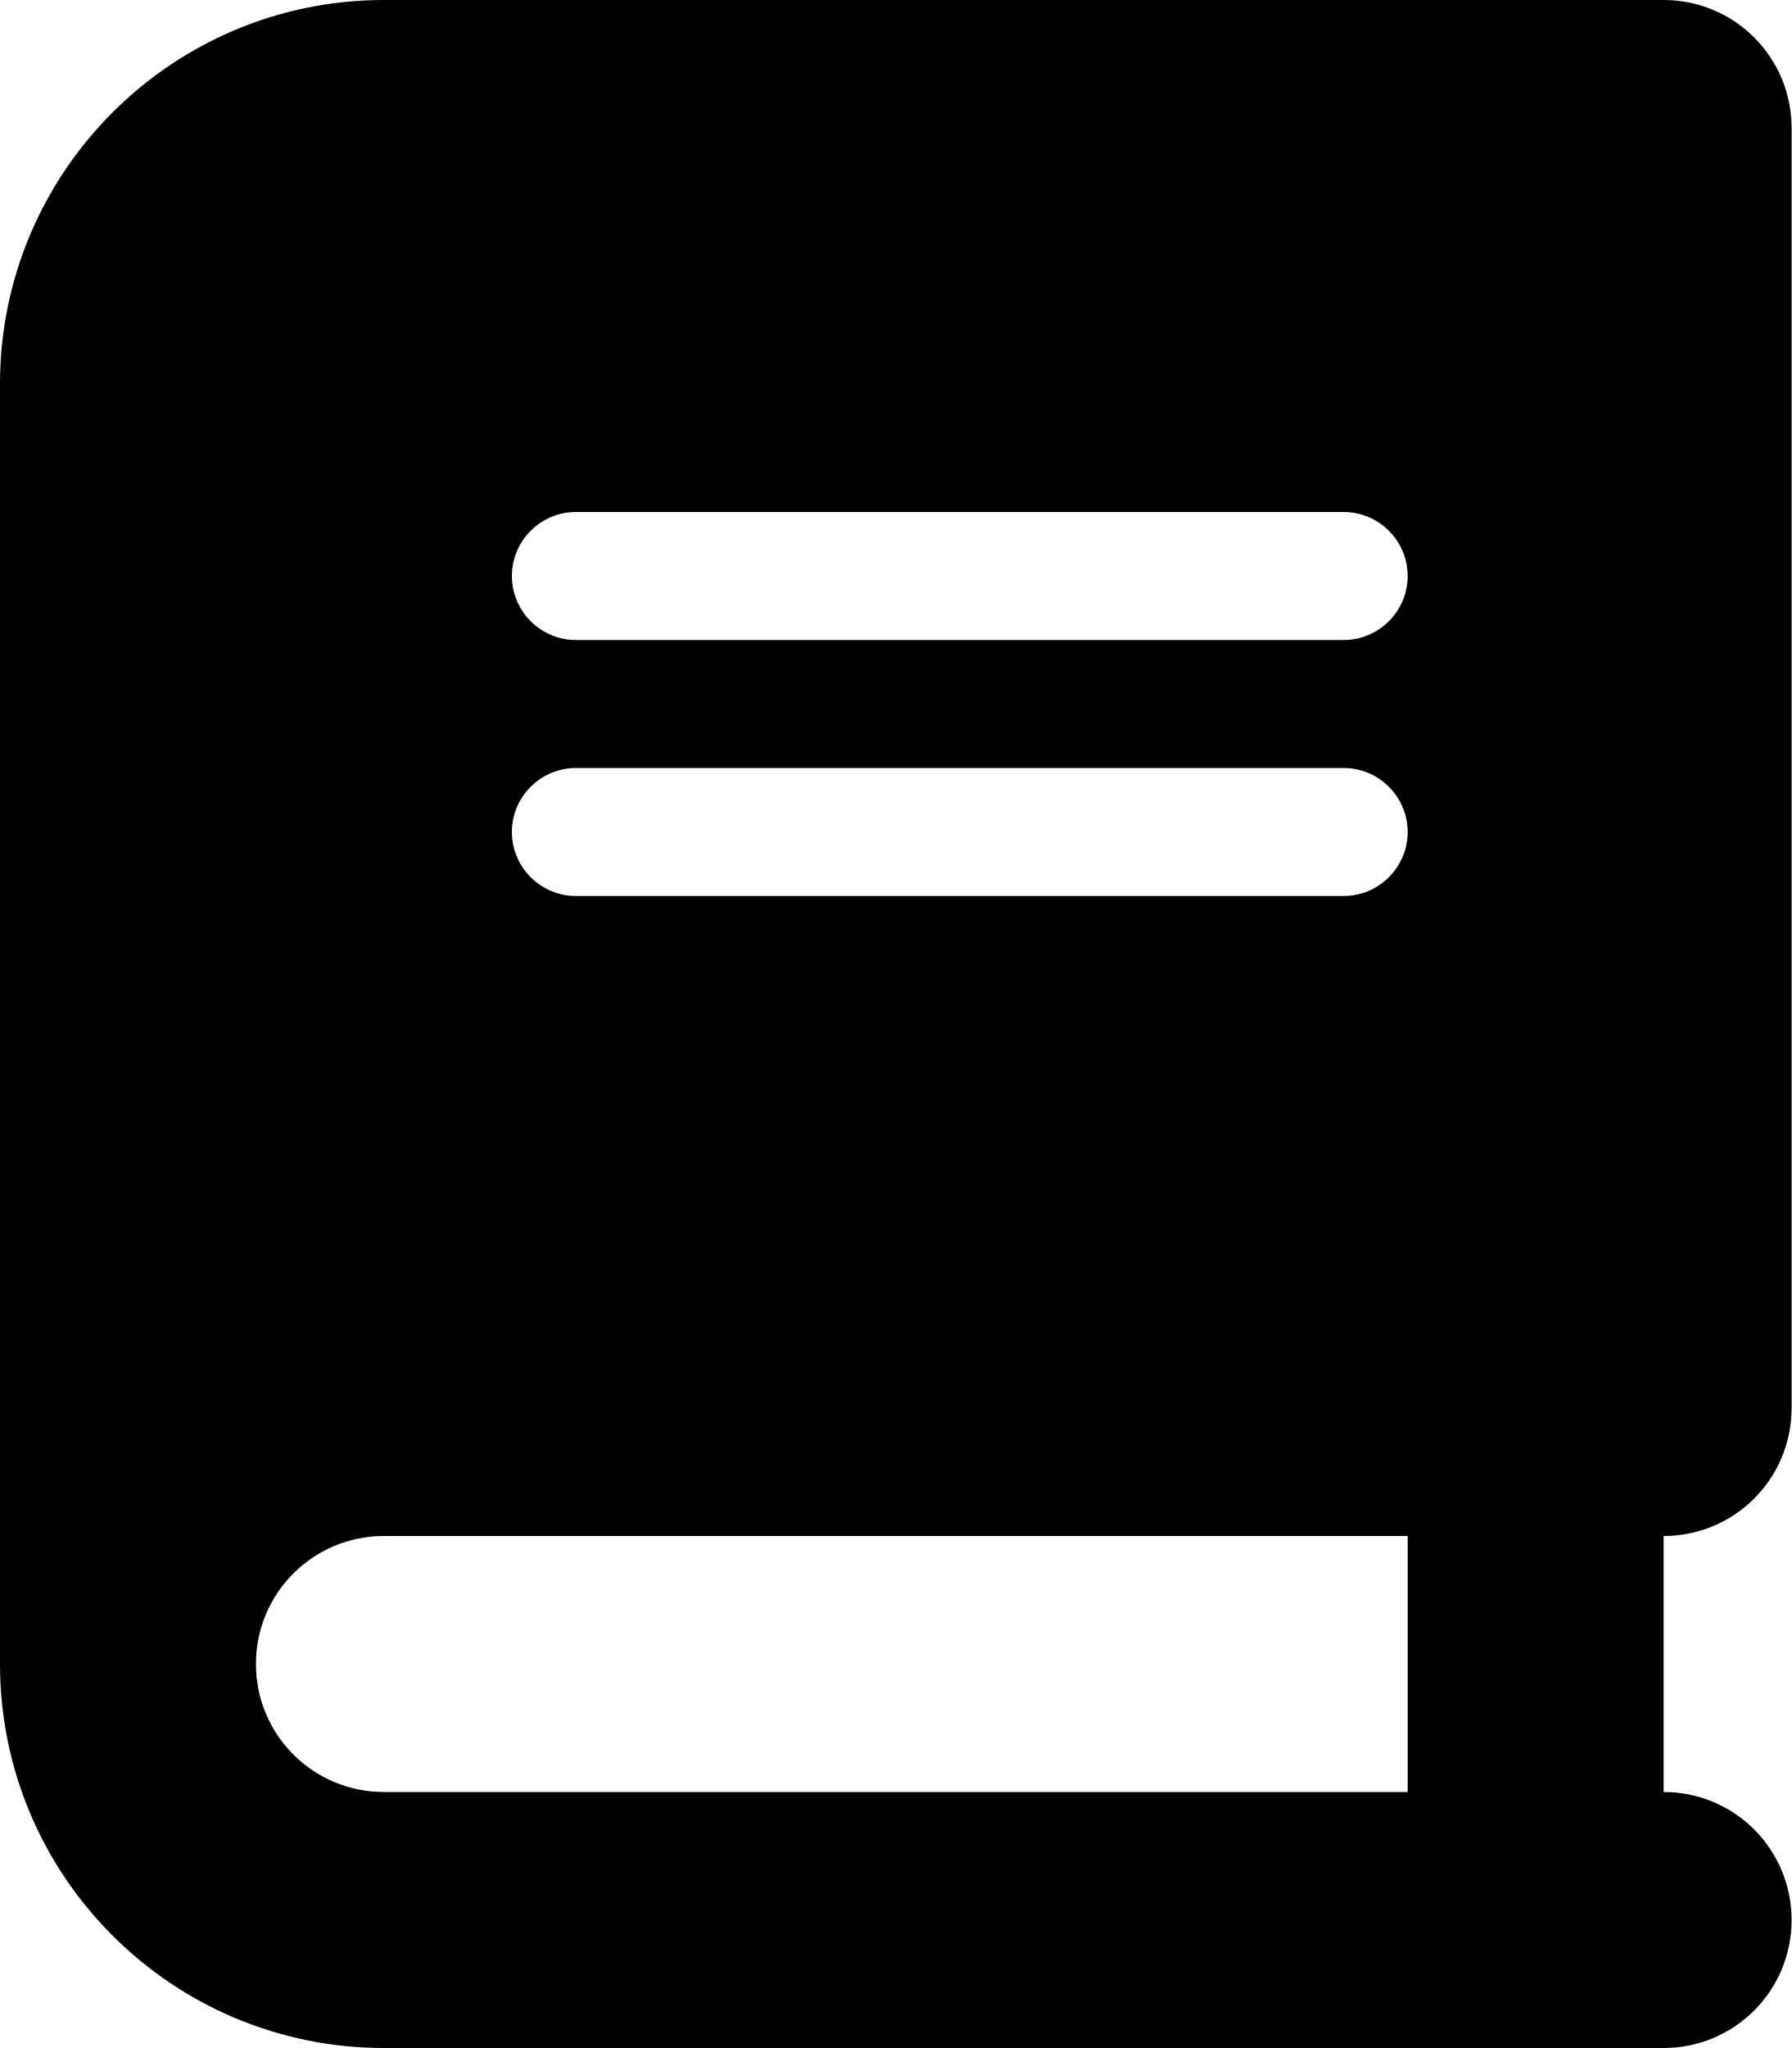
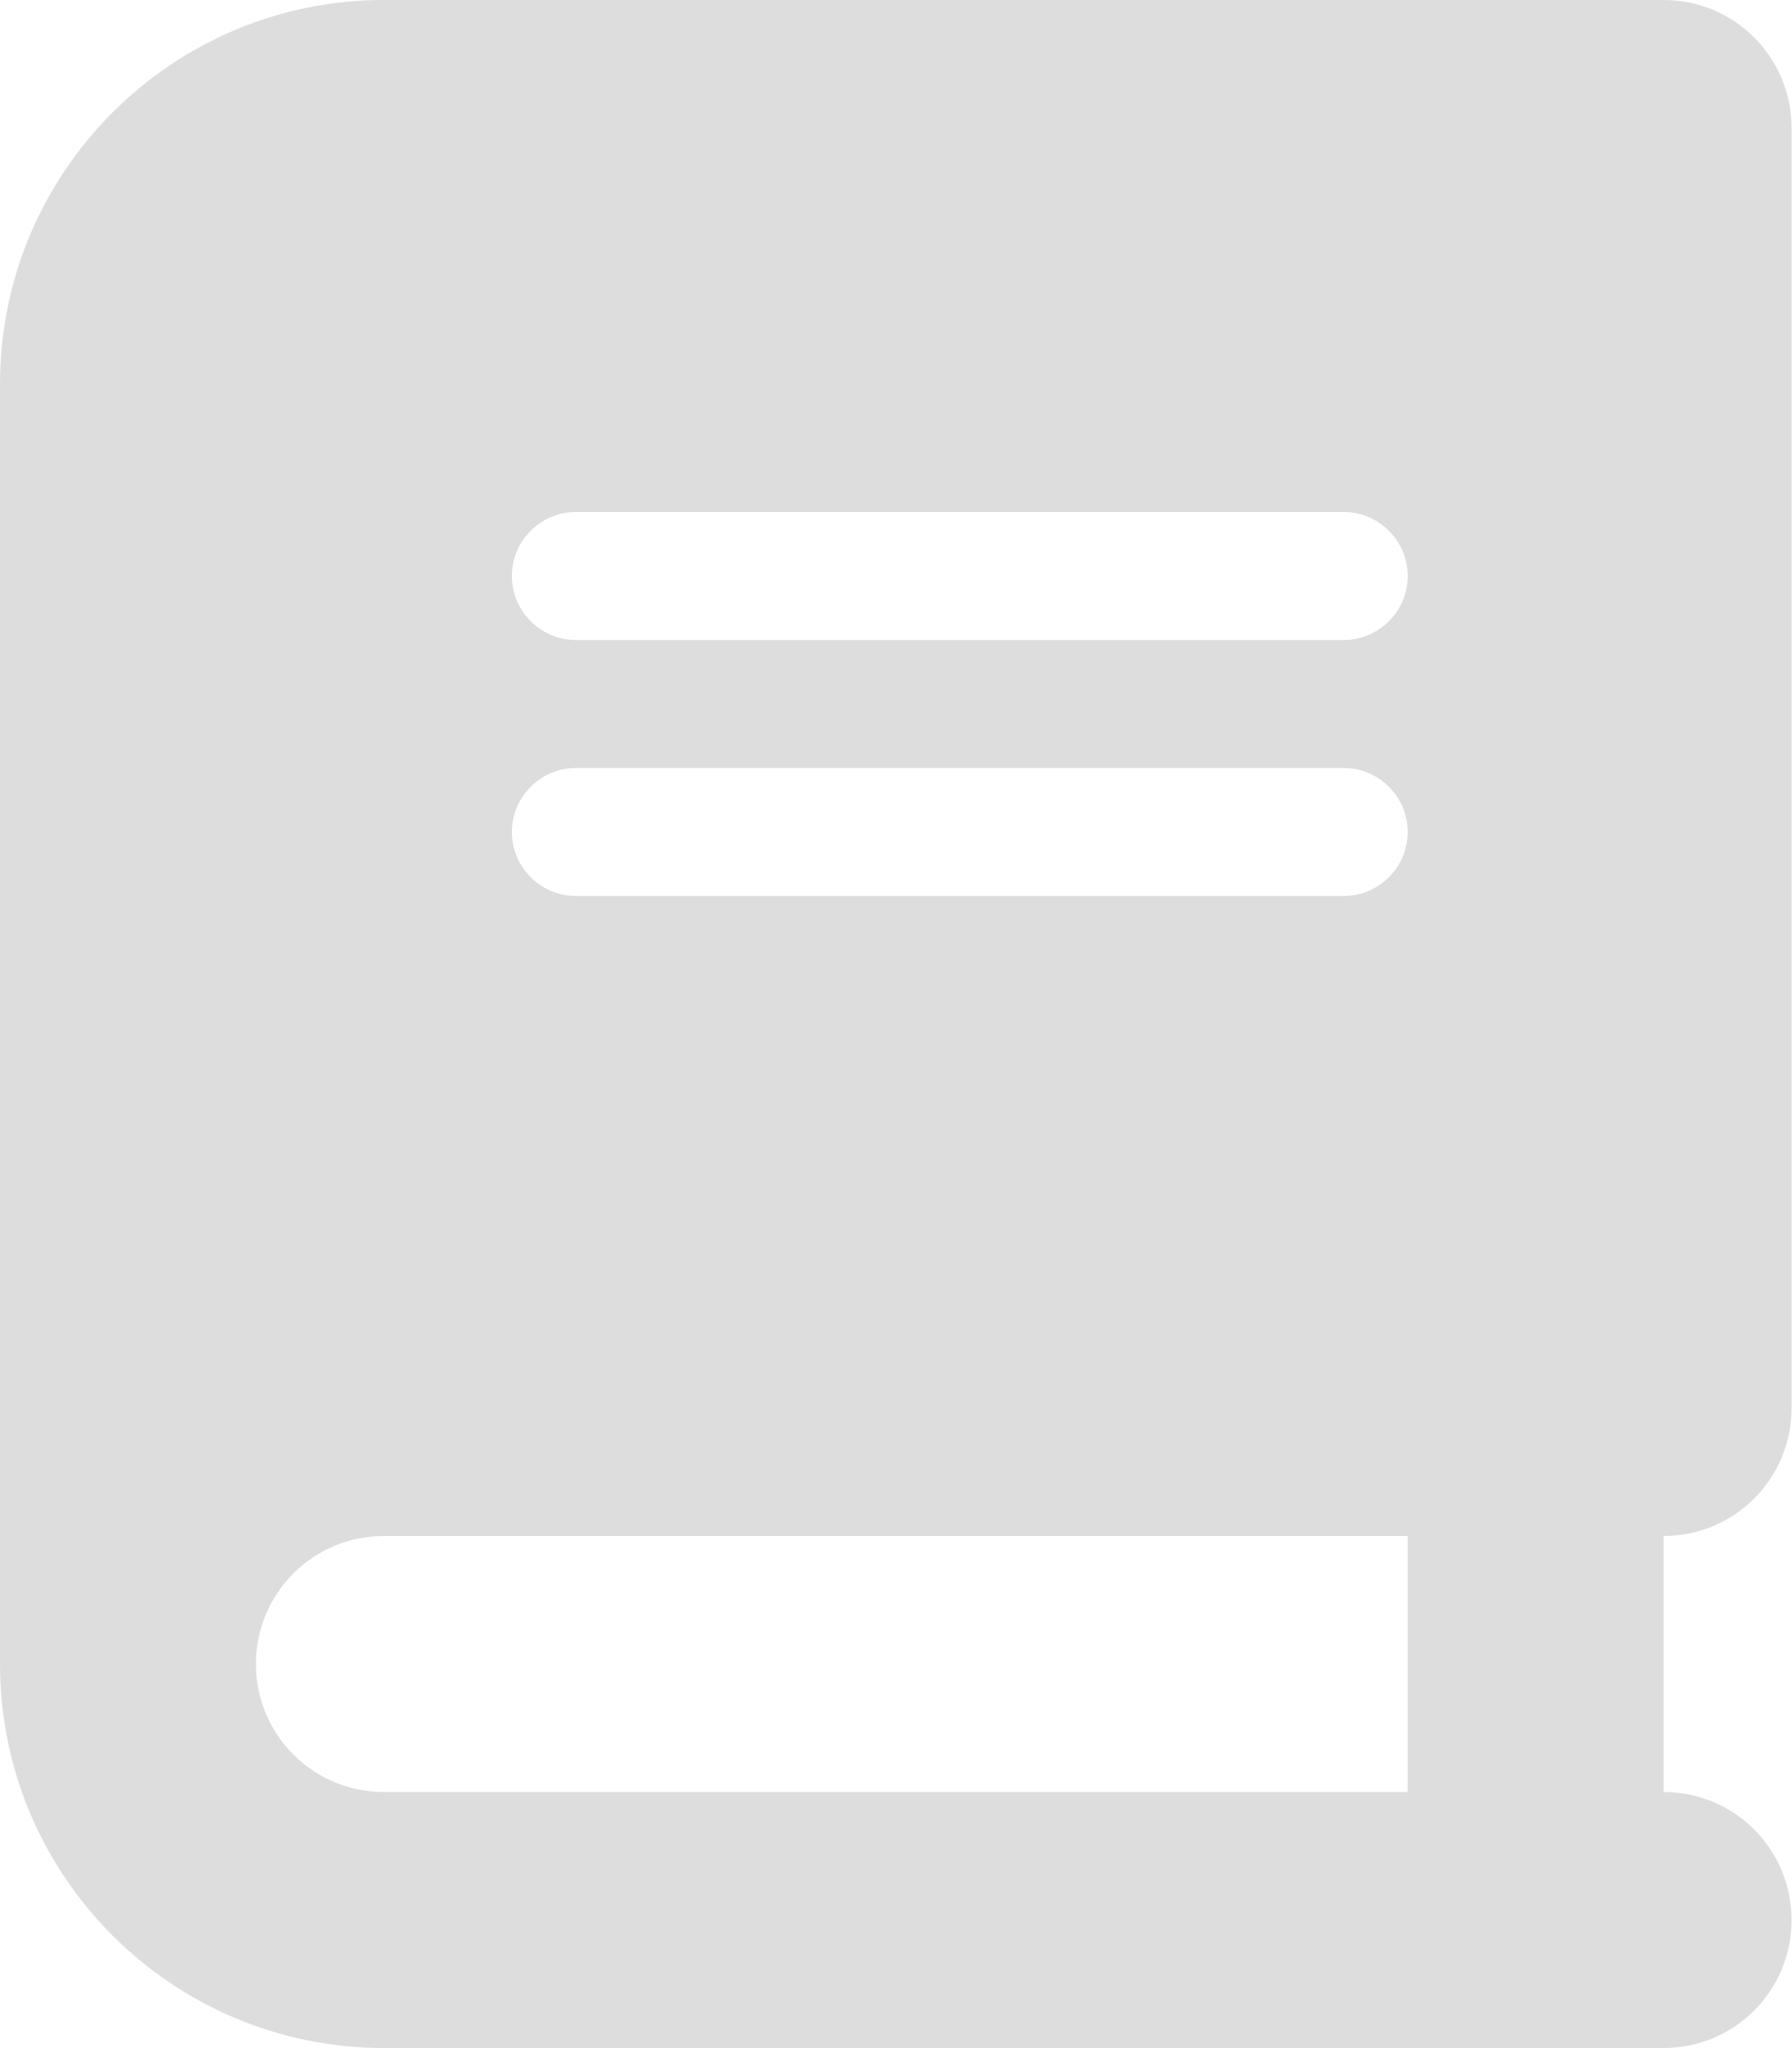
<svg xmlns="http://www.w3.org/2000/svg" viewBox="0 0 448 512">
-   <path d="M96 0C43 0 0 43 0 96V416c0 53 43 96 96 96H384h32c17.7 0 32-14.3 32-32s-14.3-32-32-32V384c17.7 0 32-14.3 32-32V32c0-17.7-14.3-32-32-32H384 96zm0 384H352v64H96c-17.7 0-32-14.3-32-32s14.3-32 32-32zm32-240c0-8.8 7.2-16 16-16H336c8.8 0 16 7.2 16 16s-7.2 16-16 16H144c-8.8 0-16-7.2-16-16zm16 48H336c8.8 0 16 7.2 16 16s-7.2 16-16 16H144c-8.8 0-16-7.2-16-16s7.2-16 16-16z" />
+   <path fill="#ddd" d="M96 0C43 0 0 43 0 96V416c0 53 43 96 96 96H384h32c17.7 0 32-14.3 32-32s-14.3-32-32-32V384c17.7 0 32-14.3 32-32V32c0-17.7-14.3-32-32-32H384 96zm0 384H352v64H96c-17.7 0-32-14.3-32-32s14.3-32 32-32zm32-240c0-8.8 7.2-16 16-16H336c8.8 0 16 7.2 16 16s-7.2 16-16 16H144c-8.8 0-16-7.2-16-16zm16 48H336c8.8 0 16 7.2 16 16s-7.2 16-16 16H144c-8.8 0-16-7.2-16-16s7.2-16 16-16z" />
</svg>
